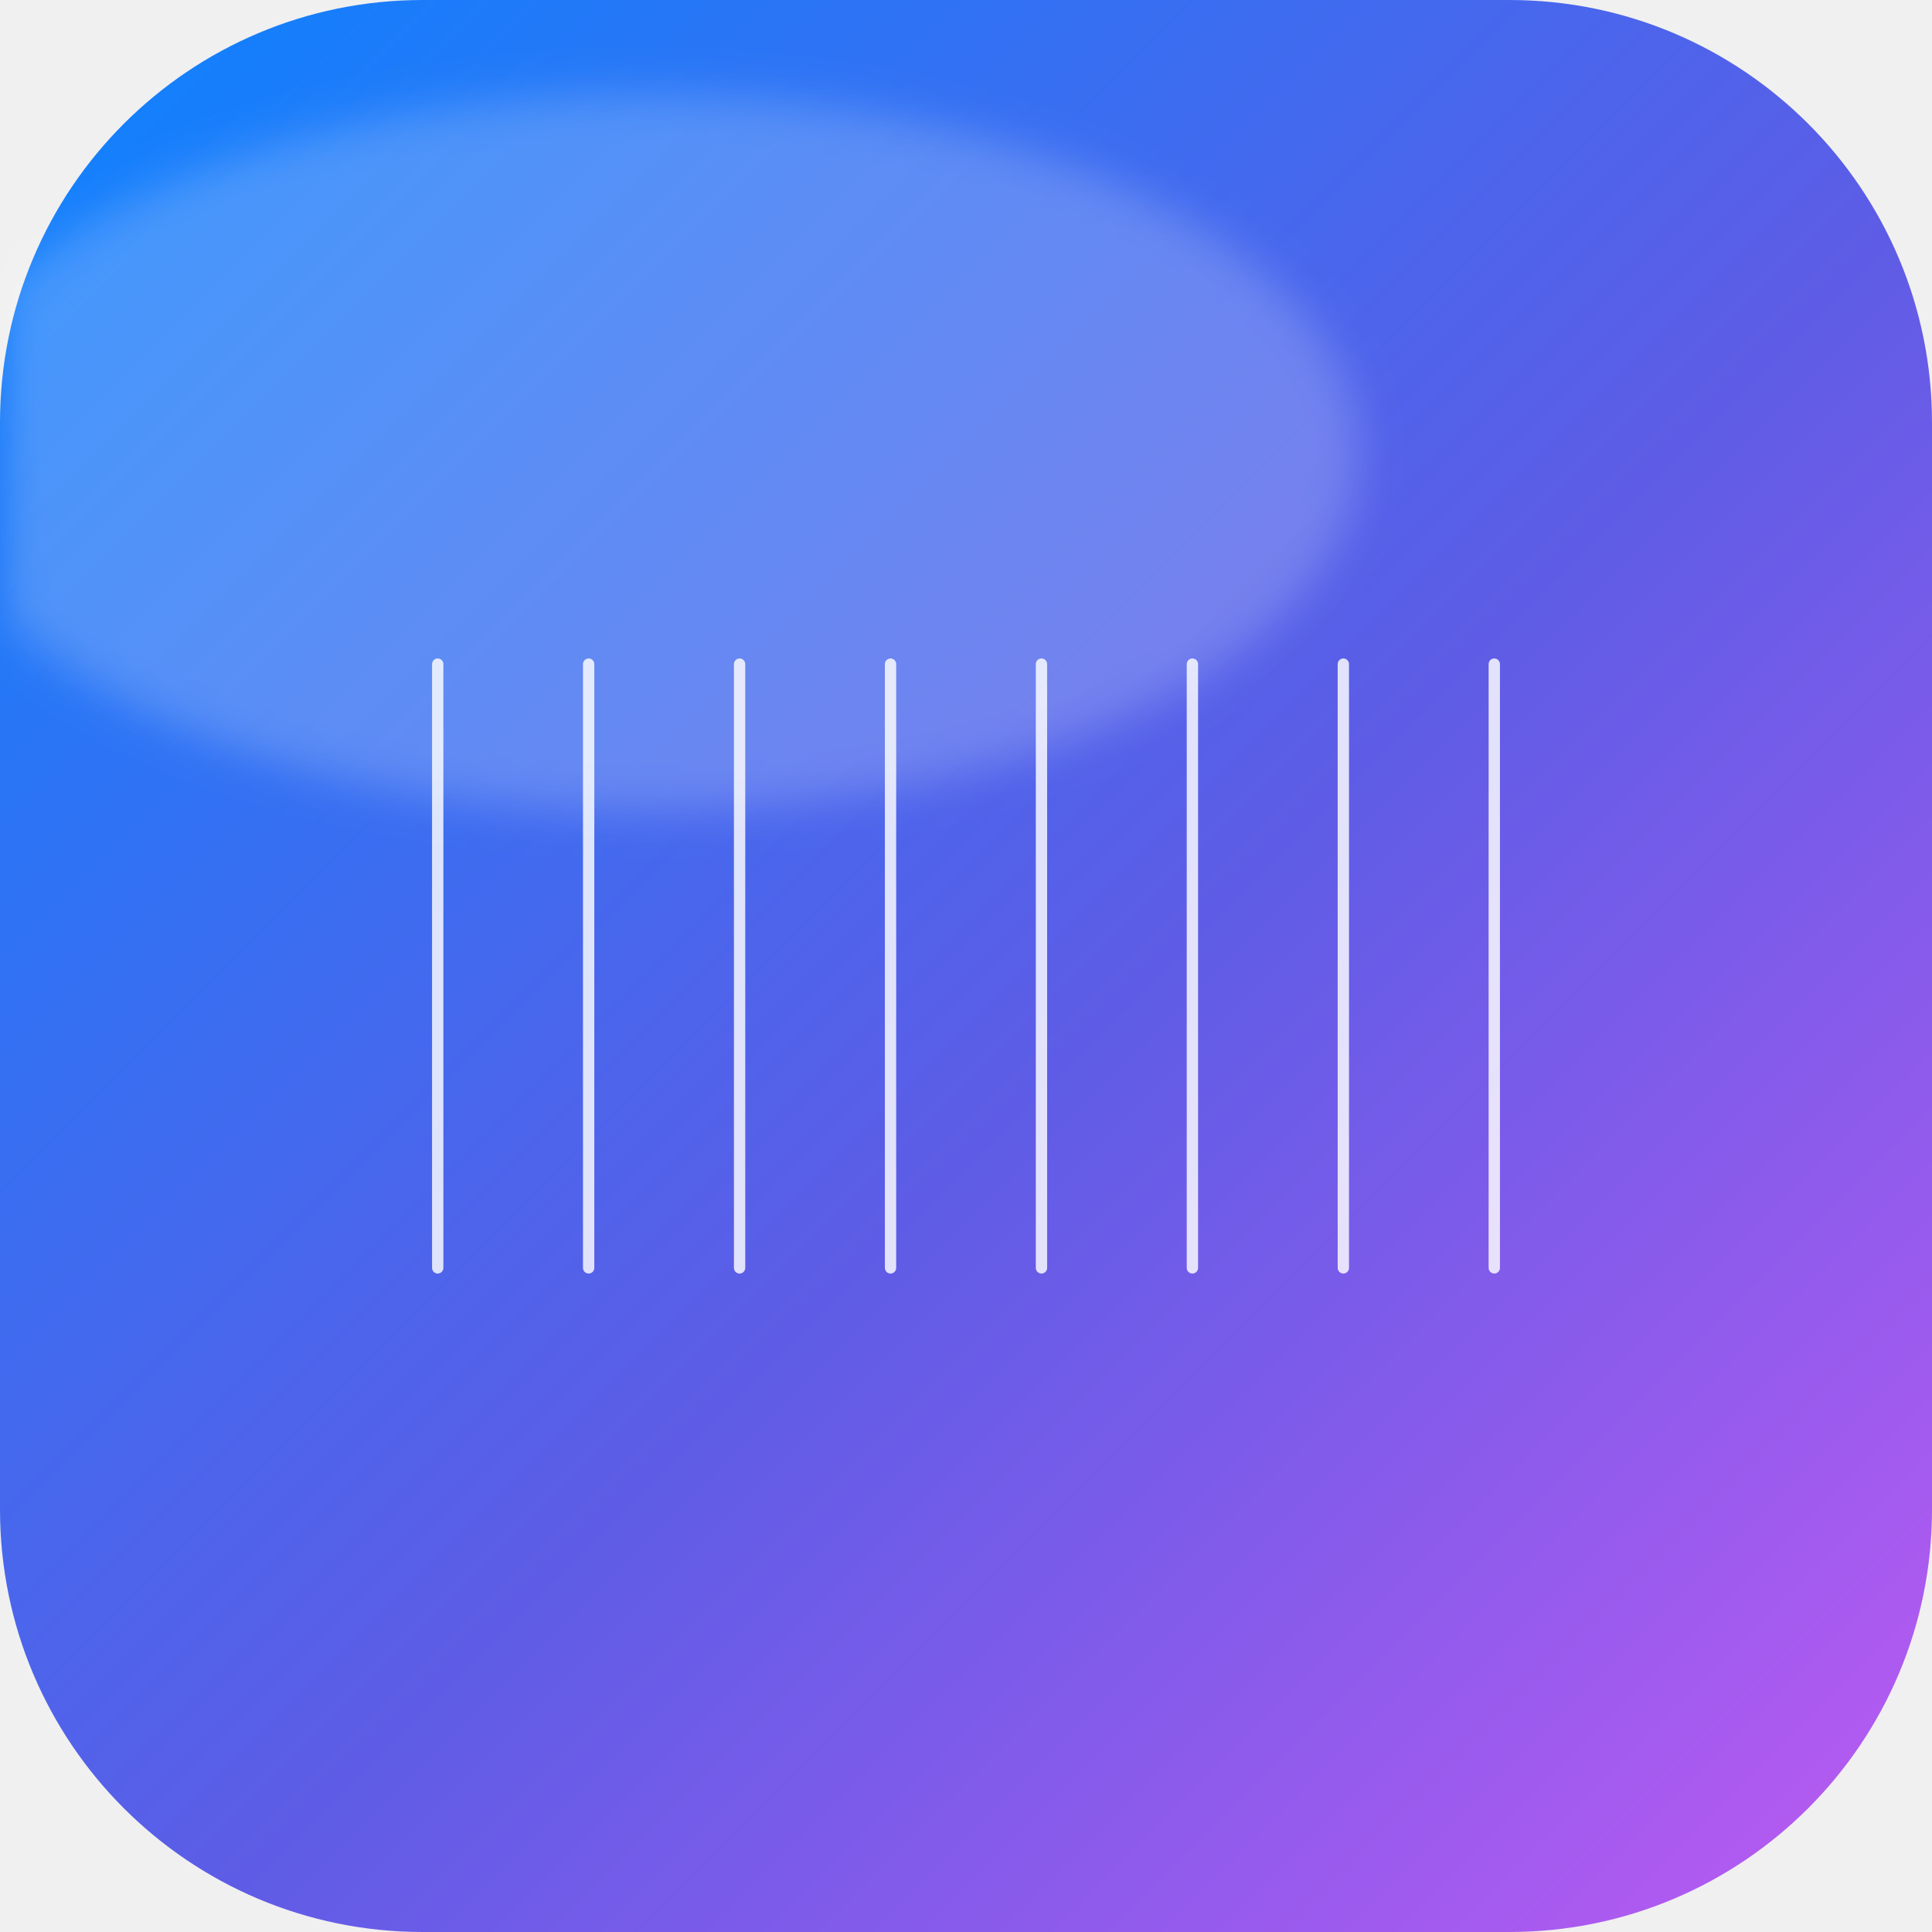
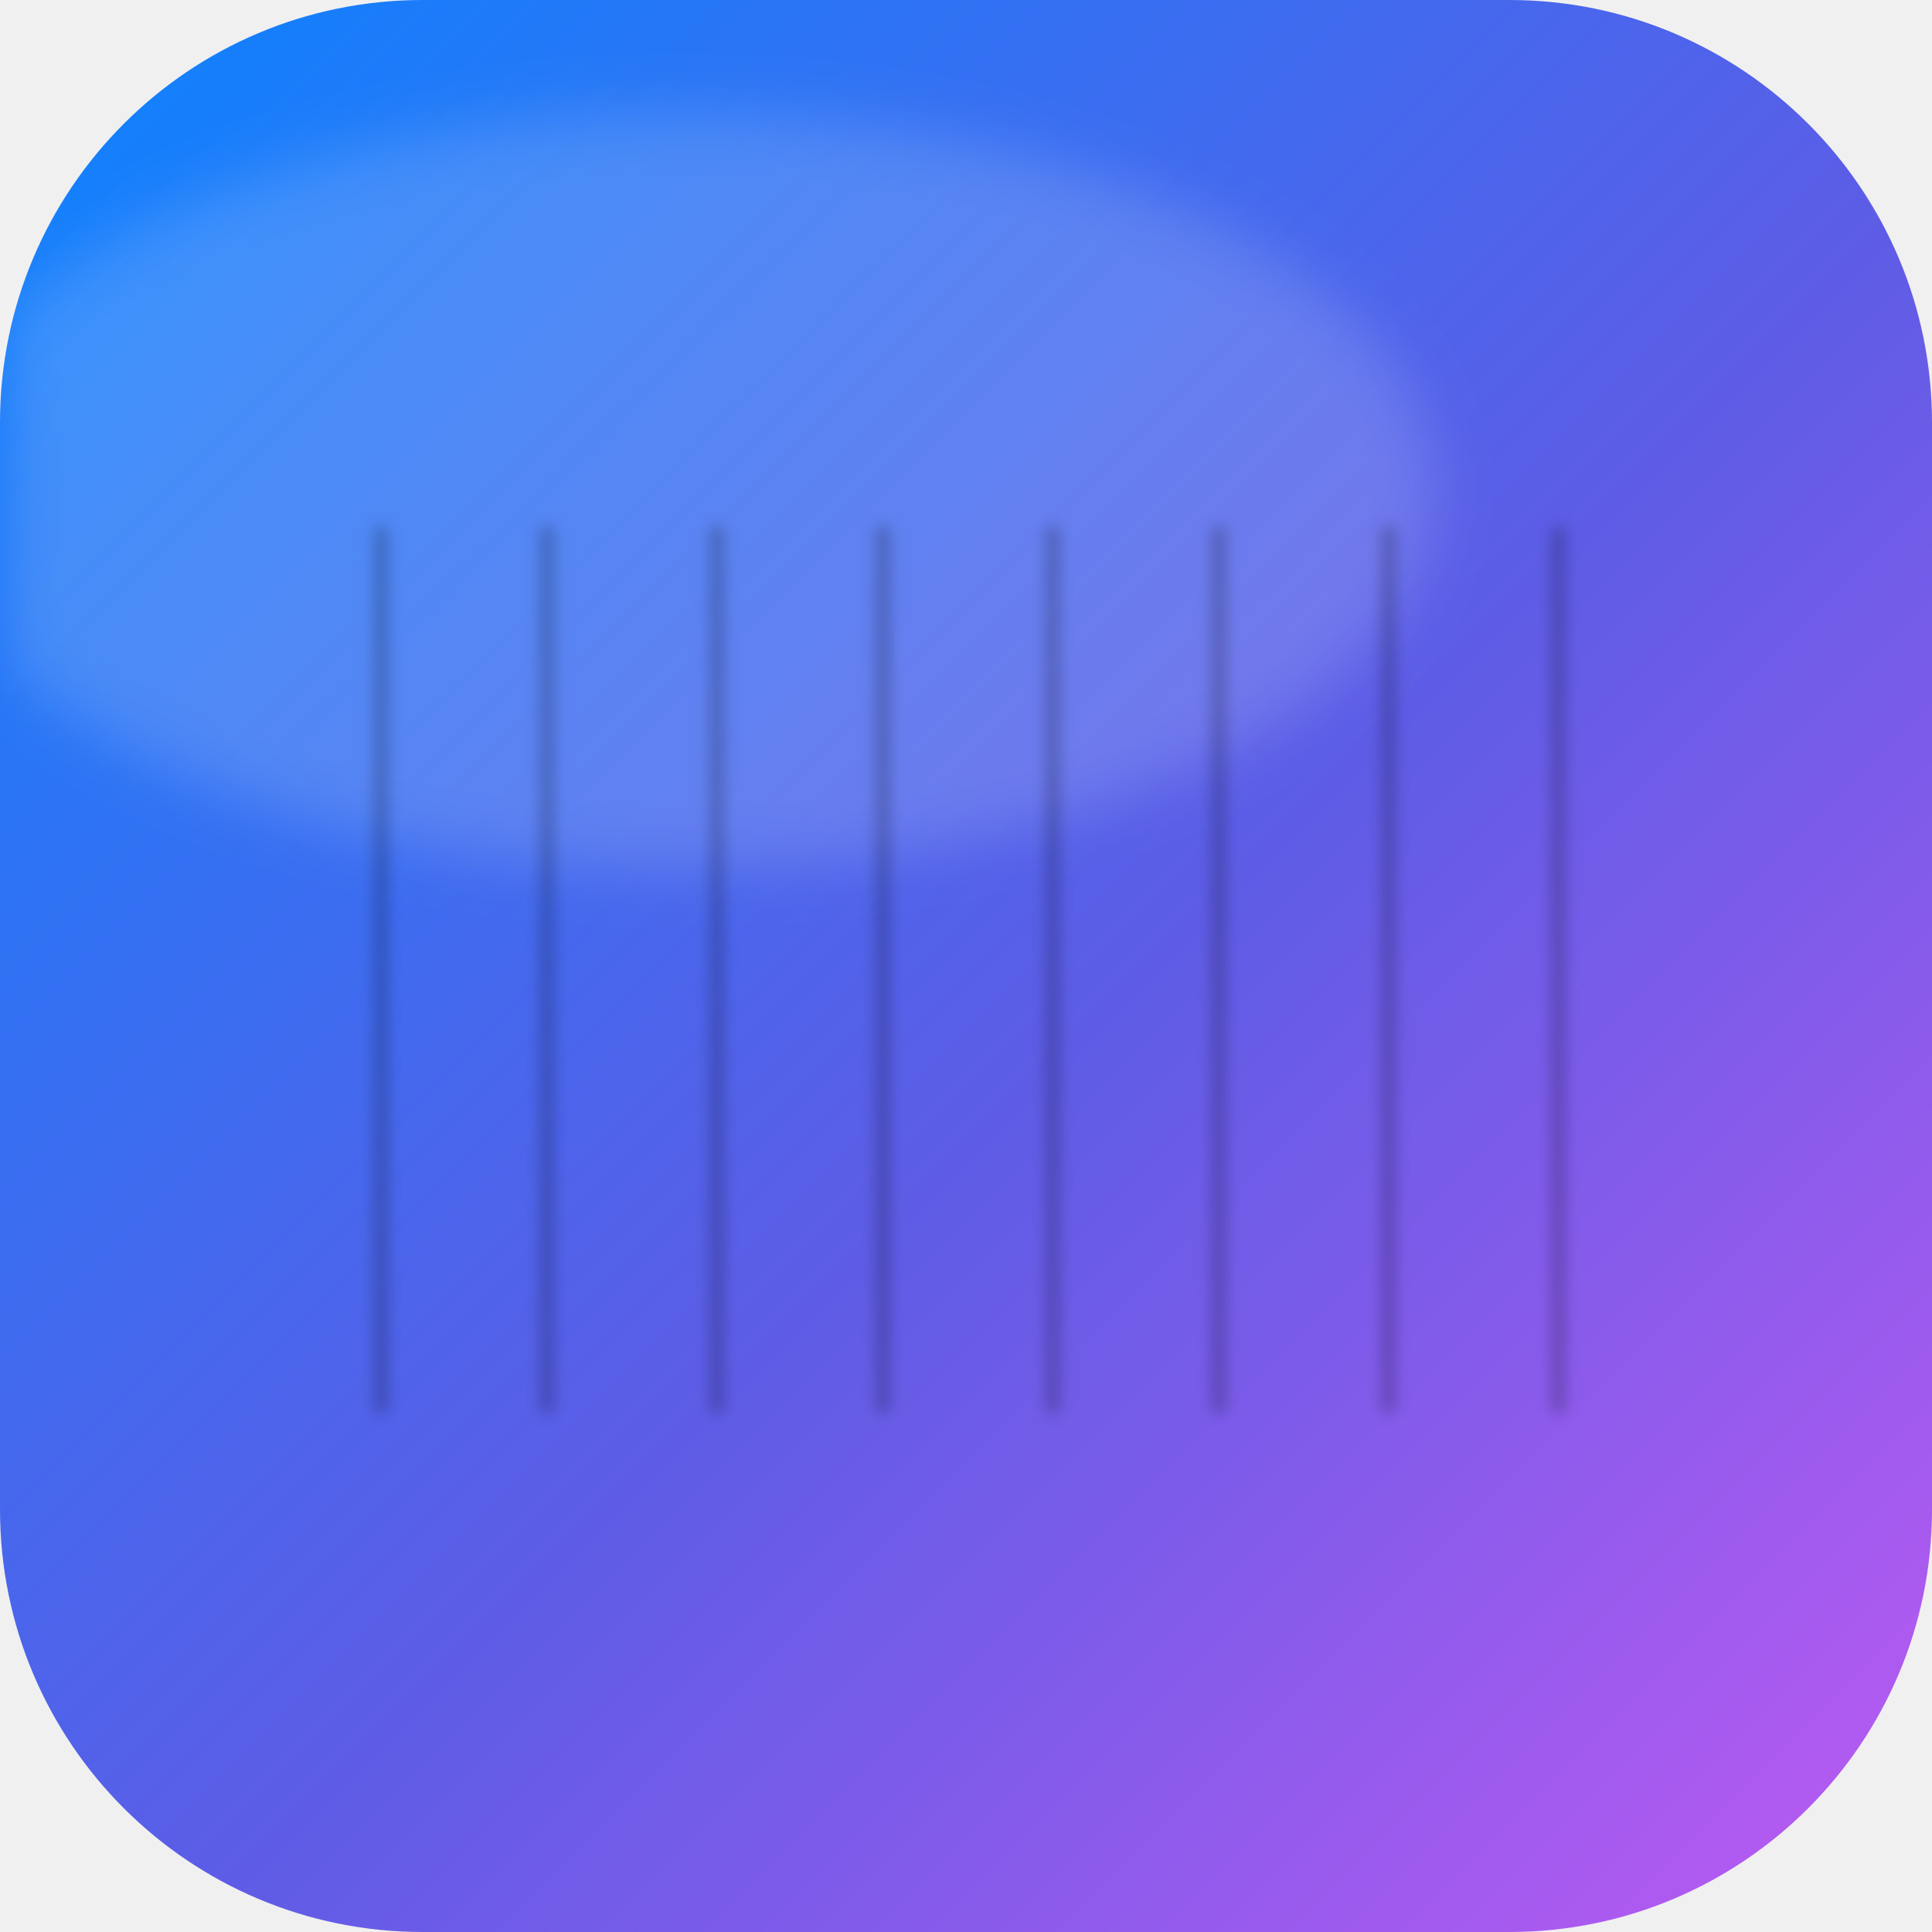
<svg xmlns="http://www.w3.org/2000/svg" viewBox="0 0 512 512">
  <defs>
    <linearGradient id="bg" x1="0" y1="0" x2="1" y2="1">
      <stop offset="0" stop-color="#0a84ff" />
      <stop offset="0.55" stop-color="#5e5ce6" />
      <stop offset="1" stop-color="#bf5af2" />
    </linearGradient>
-     <filter id="glow" x="-20%" y="-20%" width="140%" height="140%">
-       <feGaussianBlur stdDeviation="6" />
+     <filter id="glow" x="-30%" y="-30%" width="160%" height="160%">
+       <feGaussianBlur stdDeviation="8" />
+     </filter>
+     <linearGradient id="silk" x1="0" y1="0" x2="0" y2="1">
+       <stop offset="0%" stop-color="#ffffff" stop-opacity="0" />
+       <stop offset="15%" stop-color="#ffffff" stop-opacity="0.55" />
+       <stop offset="50%" stop-color="#ffffff" stop-opacity="0.88" />
+       <stop offset="85%" stop-color="#ffffff" stop-opacity="0.55" />
+       <stop offset="100%" stop-color="#ffffff" stop-opacity="0" />
+     </linearGradient>
+     <filter id="threadShadow" x="-50%" y="-10%" width="200%" height="120%">
+       <feGaussianBlur stdDeviation="2" result="blur" />
+       <feOffset dx="1" dy="1" in="blur" />
    </filter>
  </defs>
  <rect width="512" height="512" rx="112" fill="url(#bg)" />
-   <ellipse cx="170" cy="120" rx="190" ry="95" fill="#ffffff" opacity="0.20" filter="url(#glow)" />
-   <g stroke="#ffffff" stroke-width="3" stroke-linecap="round" opacity="0.82">
-     <line x1="116" y1="176" x2="116" y2="336" />
-     <line x1="156" y1="176" x2="156" y2="336" />
-     <line x1="196" y1="176" x2="196" y2="336" />
-     <line x1="236" y1="176" x2="236" y2="336" />
-     <line x1="276" y1="176" x2="276" y2="336" />
-     <line x1="316" y1="176" x2="316" y2="336" />
-     <line x1="356" y1="176" x2="356" y2="336" />
-     <line x1="396" y1="176" x2="396" y2="336" />
+   <ellipse cx="180" cy="130" rx="200" ry="100" fill="#ffffff" opacity="0.16" filter="url(#glow)" />
+   <g stroke="rgba(0,0,0,0.25)" stroke-width="3.5" stroke-linecap="round" filter="url(#threadShadow)">
+     <line x1="100" y1="140" x2="100" y2="372" />
+     <line x1="144" y1="140" x2="144" y2="372" />
+     <line x1="189" y1="140" x2="189" y2="372" />
+     <line x1="233" y1="140" x2="233" y2="372" />
+     <line x1="278" y1="140" x2="278" y2="372" />
+     <line x1="322" y1="140" x2="322" y2="372" />
+     <line x1="367" y1="140" x2="367" y2="372" />
+     <line x1="412" y1="140" x2="412" y2="372" />
+   </g>
+   <g stroke="url(#silk)" stroke-linecap="round">
+     <line x1="100" y1="140" x2="100" y2="372" stroke-width="2.5" opacity="0.75" />
+     <line x1="144" y1="140" x2="144" y2="372" stroke-width="2.8" opacity="0.82" />
+     <line x1="189" y1="140" x2="189" y2="372" stroke-width="2.5" opacity="0.78" />
+     <line x1="233" y1="140" x2="233" y2="372" stroke-width="3.0" opacity="0.85" />
+     <line x1="278" y1="140" x2="278" y2="372" stroke-width="2.5" opacity="0.80" />
+     <line x1="322" y1="140" x2="322" y2="372" stroke-width="2.8" opacity="0.76" />
+     <line x1="367" y1="140" x2="367" y2="372" stroke-width="2.5" opacity="0.83" />
+     <line x1="412" y1="140" x2="412" y2="372" stroke-width="2.8" opacity="0.79" />
  </g>
</svg>
